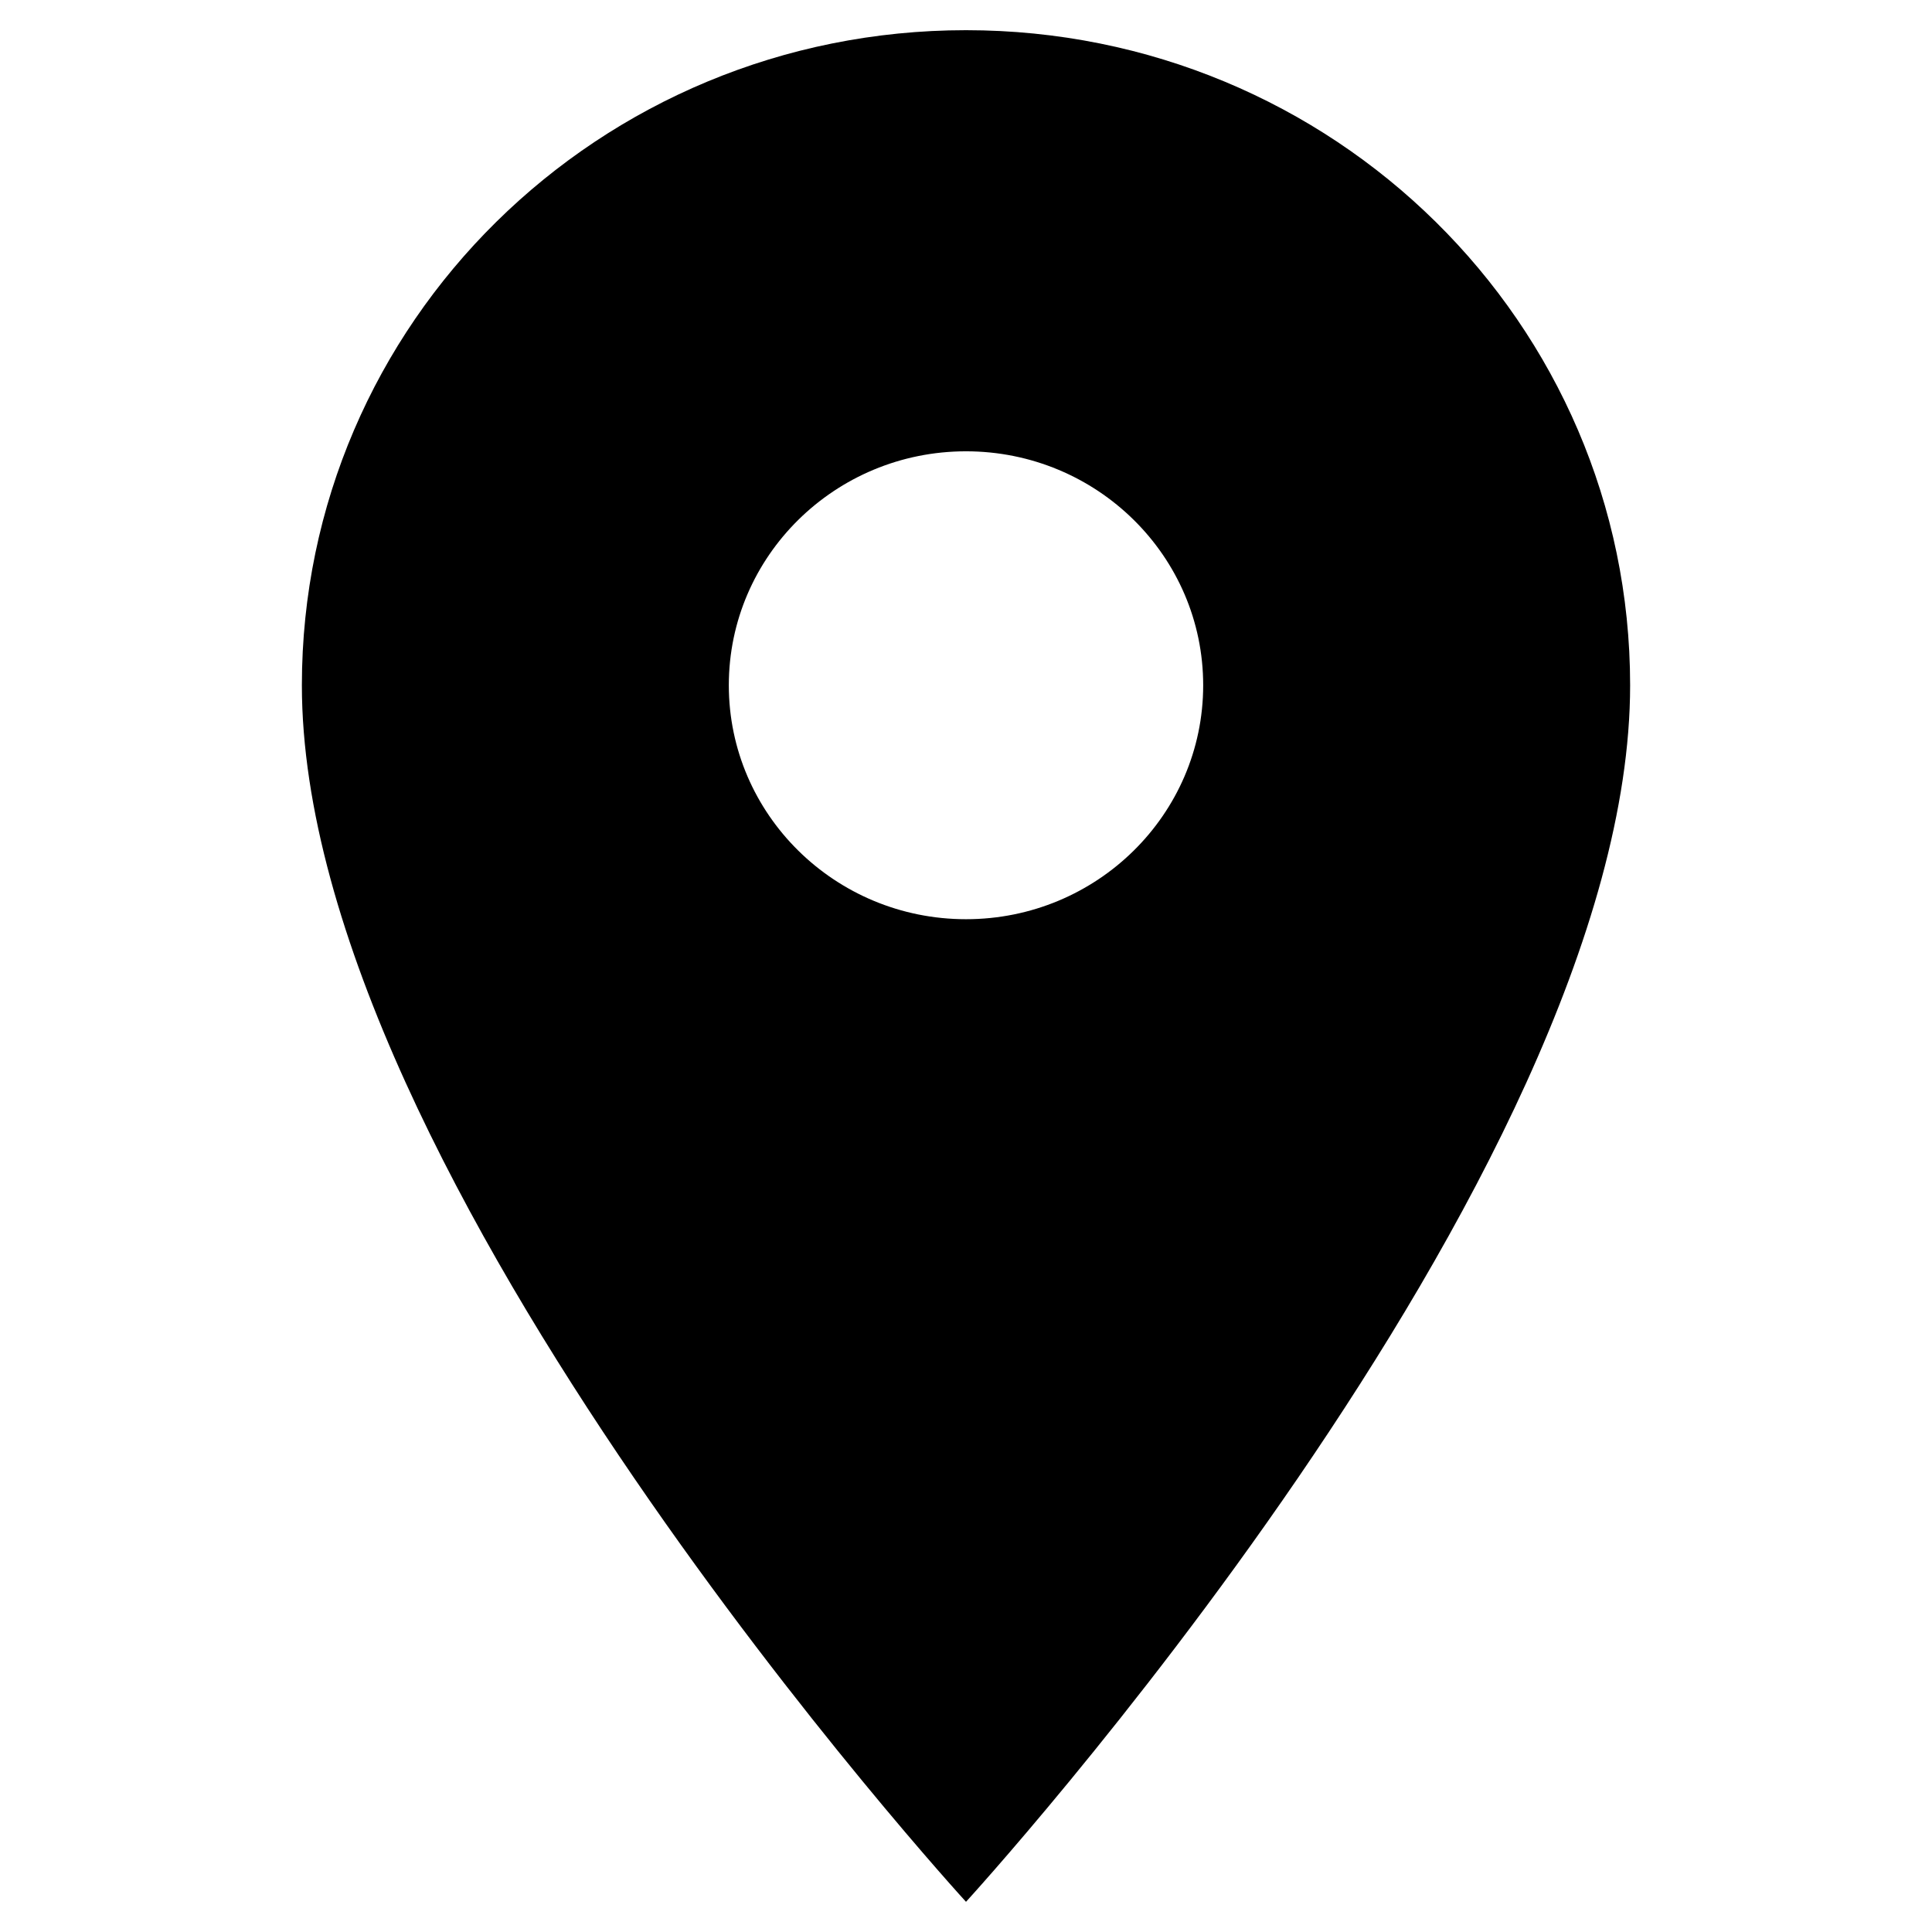
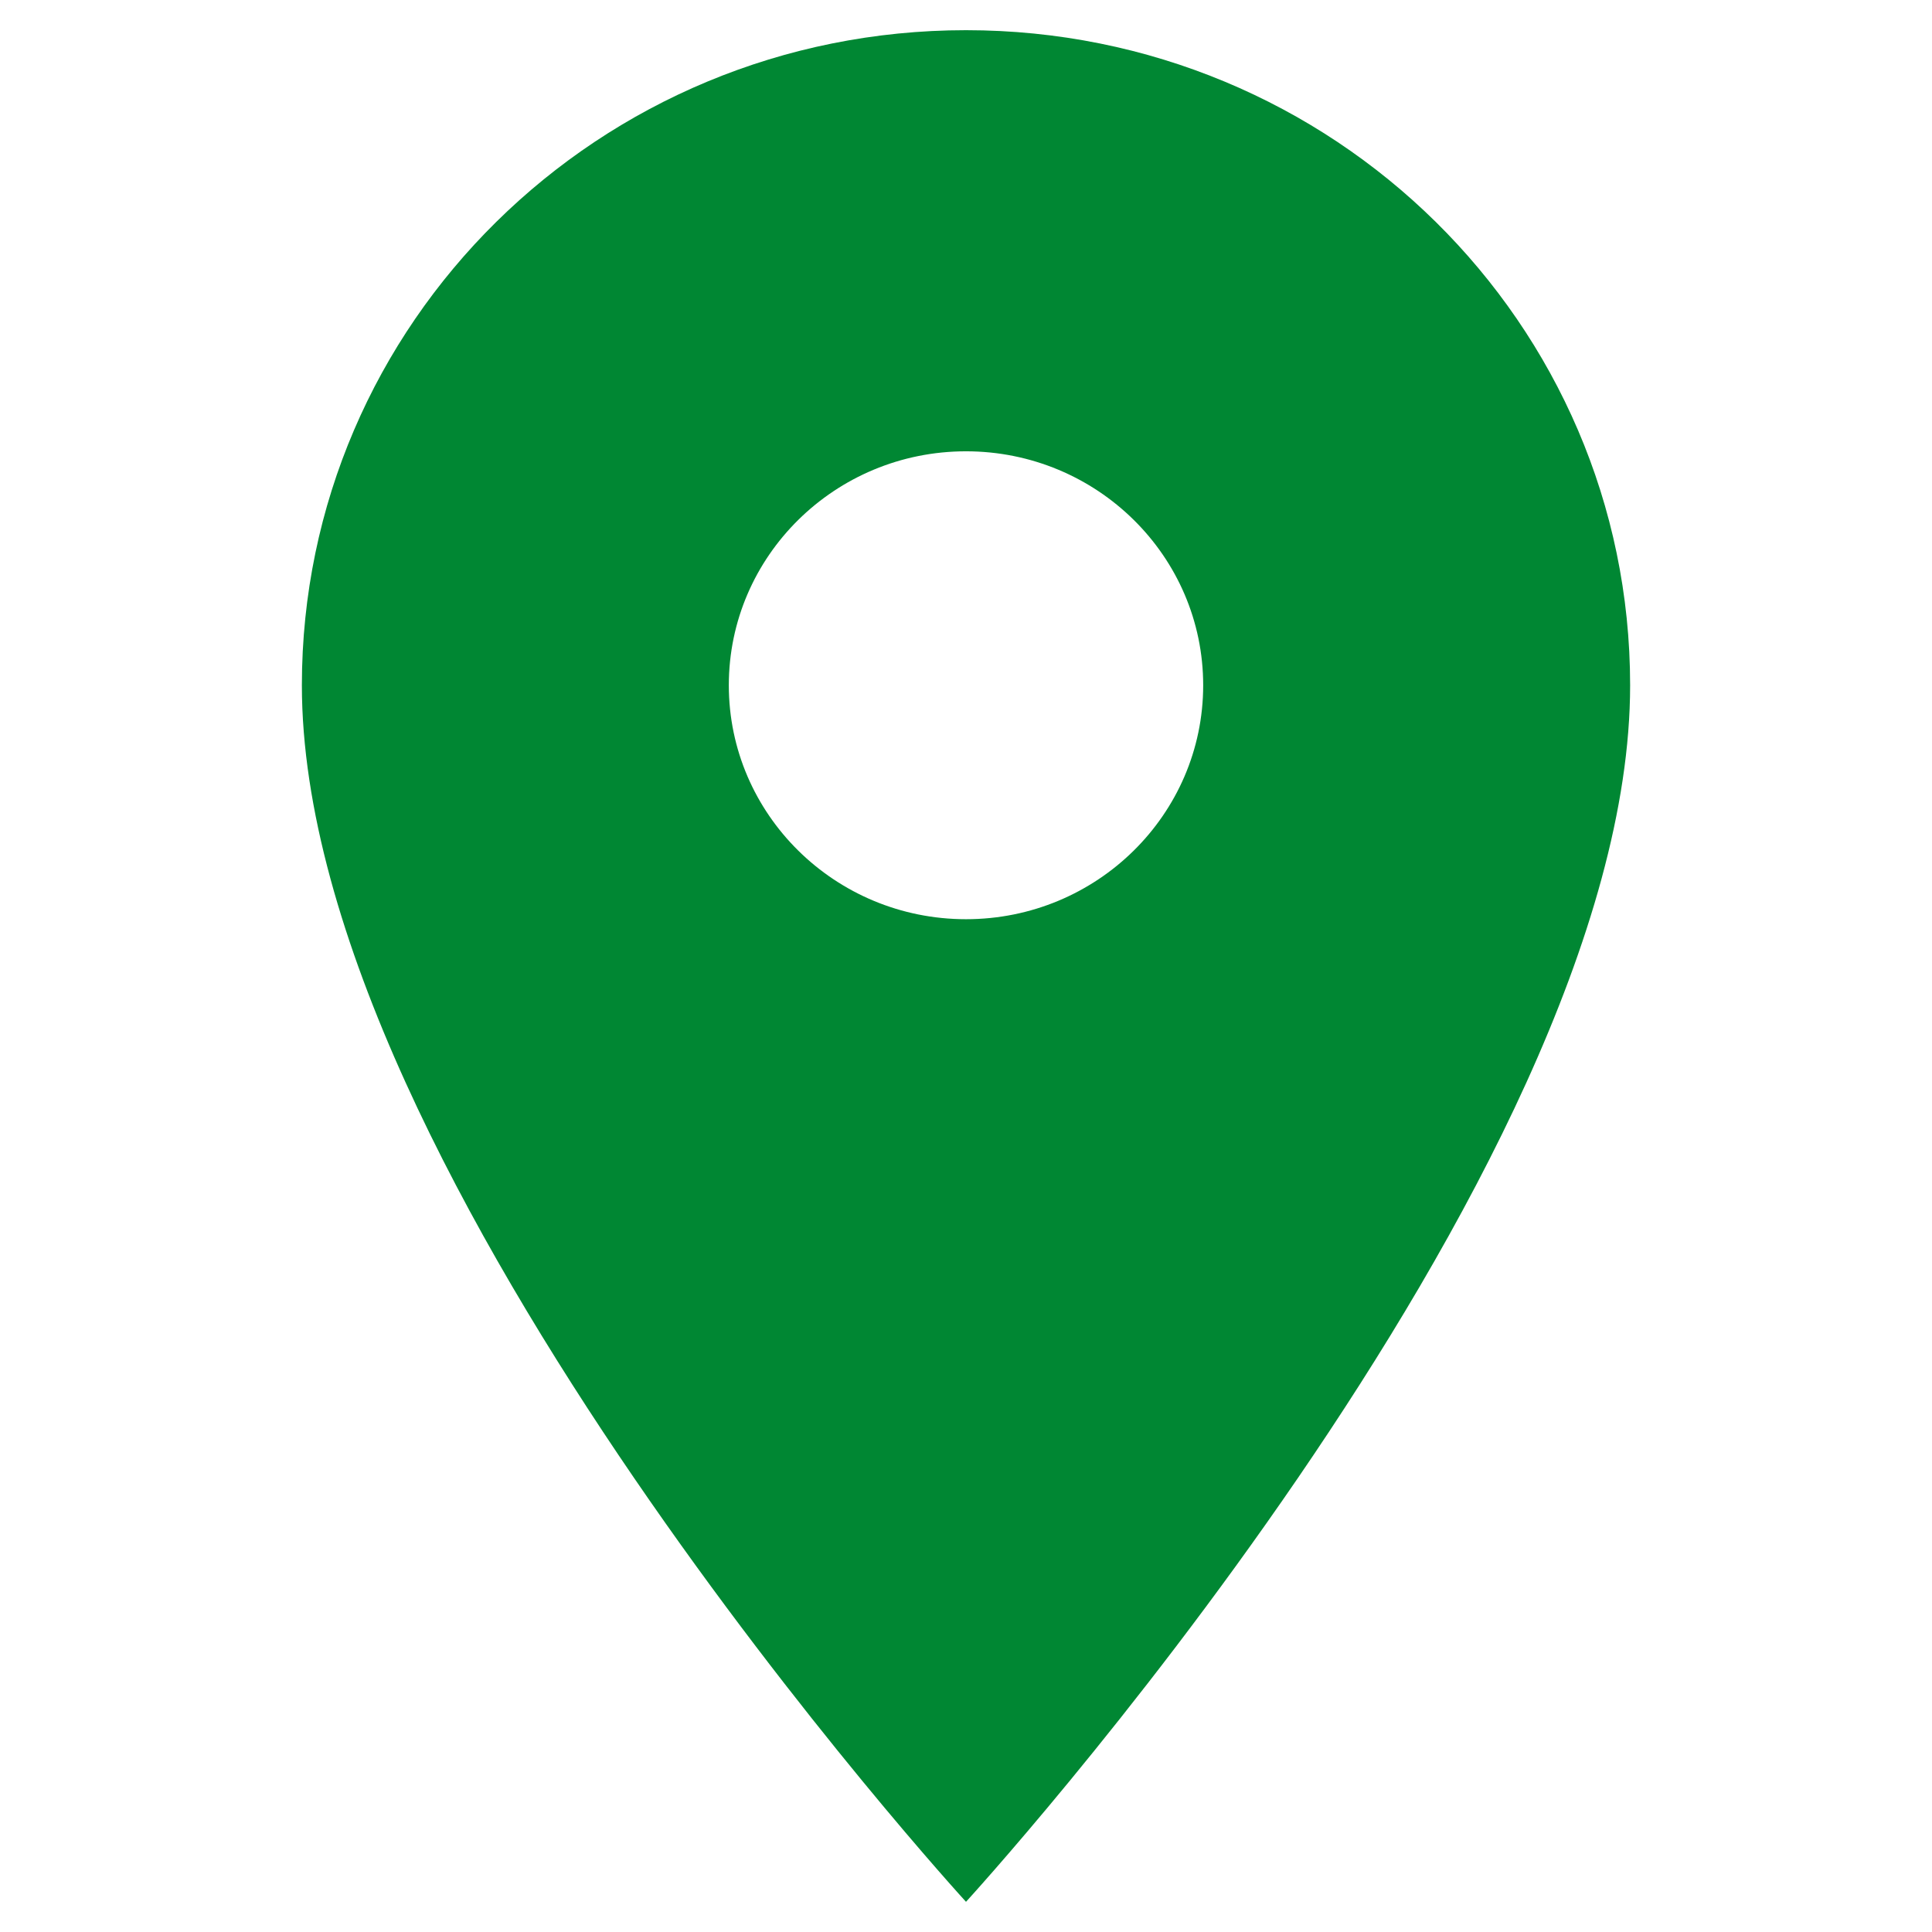
<svg xmlns="http://www.w3.org/2000/svg" width="64" height="64" viewBox="0 0 64 64" fill="none">
-   <path d="M32 1C19.837 1 10 10.703 10 22.7C10 38.975 32 63 32 63C32 63 54 38.975 54 22.7C54 10.703 44.163 1 32 1ZM32 30.45C27.663 30.45 24.143 26.978 24.143 22.7C24.143 18.422 27.663 14.95 32 14.95C36.337 14.95 39.857 18.422 39.857 22.7C39.857 26.978 36.337 30.45 32 30.45Z" fill="black" />
+   <path style="fill:#008733" d="M32 1C19.837 1 10 10.703 10 22.7C10 38.975 32 63 32 63C32 63 54 38.975 54 22.7C54 10.703 44.163 1 32 1ZM32 30.45C27.663 30.45 24.143 26.978 24.143 22.7C24.143 18.422 27.663 14.95 32 14.95C36.337 14.95 39.857 18.422 39.857 22.7C39.857 26.978 36.337 30.45 32 30.45Z" fill="black" />
</svg>
